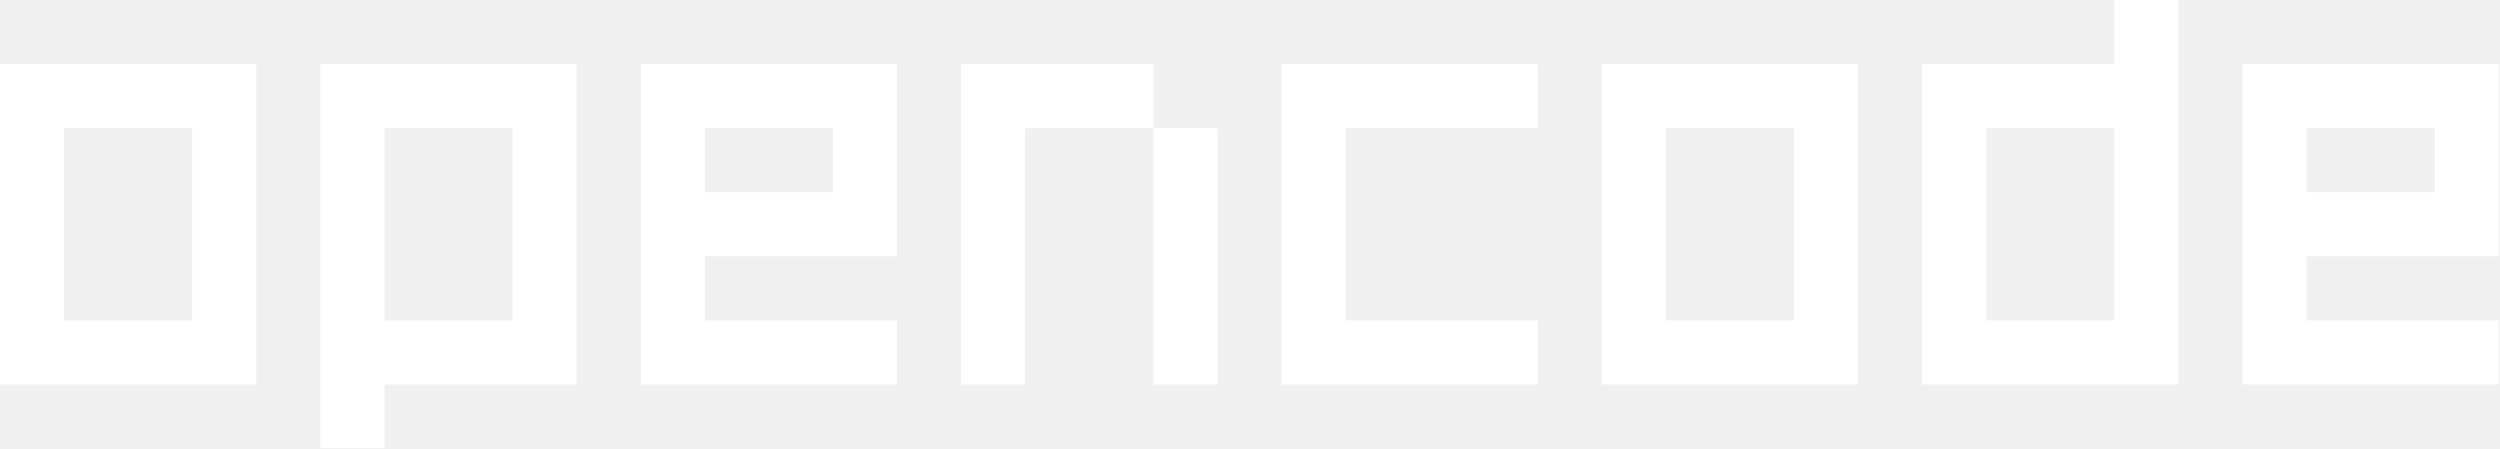
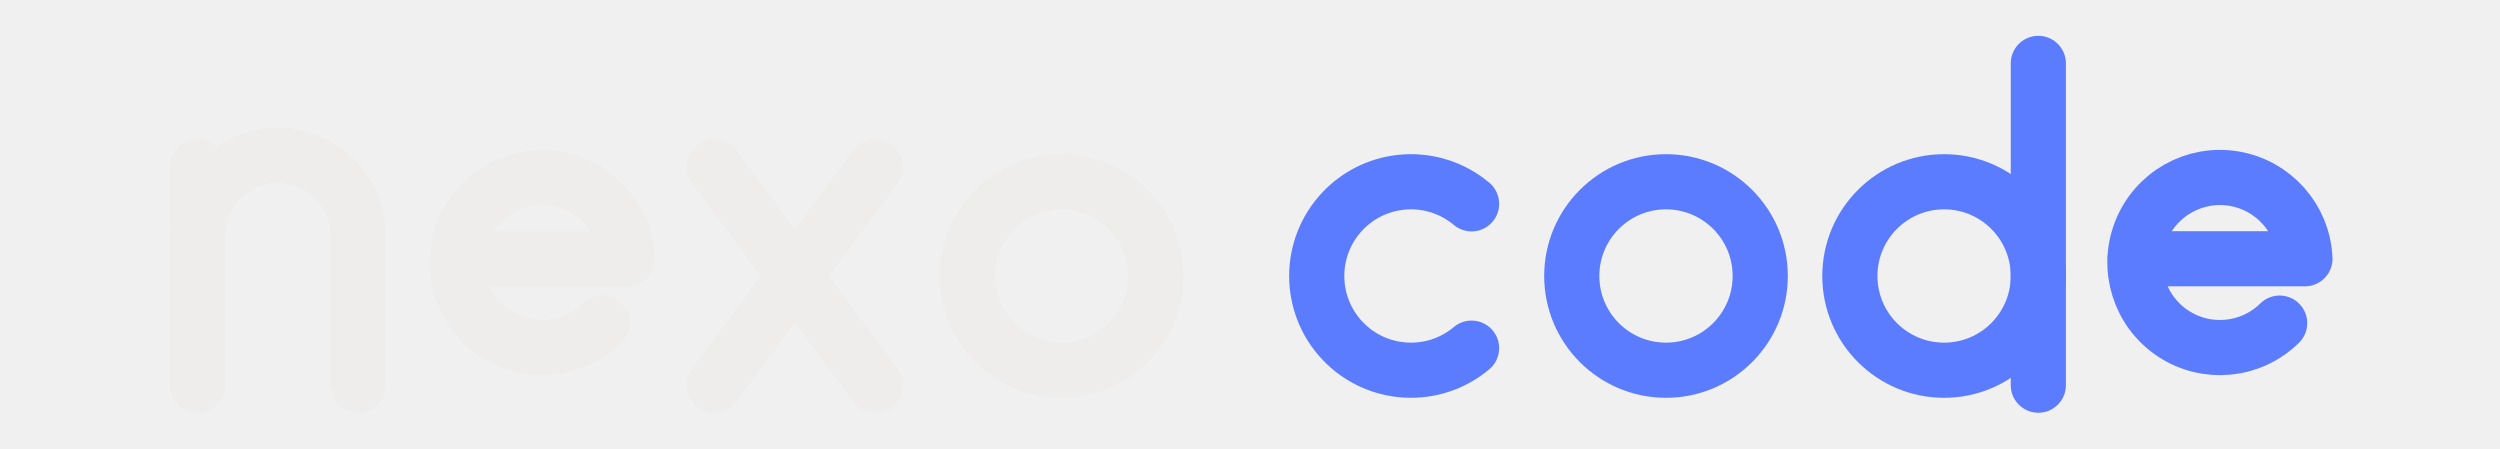
<svg xmlns="http://www.w3.org/2000/svg" width="641" height="115" viewBox="0 0 641 115" fill="none">
-   <g clip-path="url(#clip0_1401_86315)">
-     <mask id="mask0_1401_86315" style="mask-type:luminance" maskUnits="userSpaceOnUse" x="0" y="0" width="641" height="115">
-       <path d="M640.714 0H0V115H640.714V0Z" fill="white" />
-     </mask>
-     <g mask="url(#mask0_1401_86315)">
-       <path d="M49.286 32.857H16.429V82.143H49.286V32.857ZM65.714 98.572H0V16.429H65.714V98.572Z" fill="white" />
-       <path d="M98.569 82.143H131.426V32.857H98.569V82.143ZM147.855 98.572H98.569V115H82.141V16.429H147.855V98.572Z" fill="white" />
-       <path d="M230.003 65.714H180.718V82.143H230.003V98.572H164.289V16.429H230.003V65.714ZM180.718 49.286H213.575V32.857H180.718V49.286Z" fill="white" />
-       <path d="M295.715 32.857H262.858V98.572H246.43V16.429H295.715V32.857ZM312.144 98.572H295.715V32.857H312.144V98.572Z" fill="white" />
-       <path d="M394.285 32.857H344.999V82.143H394.285V98.572H328.57V16.429H394.285V32.857Z" fill="white" />
-       <path d="M459.997 32.857H427.14V82.143H459.997V32.857ZM476.425 98.572H410.711V16.429H476.425V98.572Z" fill="white" />
-       <path d="M542.145 32.857H509.288V82.143H542.145V32.857ZM558.574 98.571H492.859V16.429H542.145V0H558.574V98.571Z" fill="white" />
-       <path d="M591.429 32.857V49.286H624.286V32.857H591.429ZM640.714 65.714H591.429V82.143H640.714V98.572H575V16.429H640.714V65.714Z" fill="white" />
+   <g transform="translate(-120.29 -13.21) scale(5.8929)">
+     <g stroke="#eeedeb" stroke-width="2.4" stroke-linecap="round" stroke-linejoin="round" fill="none">
+       <path d="M29 19v-6.5a3.5 3.5 0 0 1 7 0V19M29 9.5V12M40.3 13.5h7.4a3.7 3.7 0 1 0-1.1 2.8M51.5 9.5l7 9.5M58.5 9.5l-7 9.5" />
+       <circle cx="66.6" cy="14.25" r="4.1" />
+     </g>
+     <g stroke="#5b7cff" stroke-width="2.4" stroke-linecap="round" stroke-linejoin="round" fill="none">
+       <path d="M84.44 11.11A4.1 4.1 0 1 0 84.44 17.39M109.1 5V19M113.3 13.5h7.4a3.7 3.7 0 1 0-1.1 2.8" />
+       <circle cx="92.9" cy="14.25" r="4.1" />
+       <circle cx="105" cy="14.25" r="4.1" />
    </g>
  </g>
-   <defs>
-     <clipPath id="clip0_1401_86315">
-       <rect width="640.714" height="115" fill="white" />
-     </clipPath>
-   </defs>
</svg>
